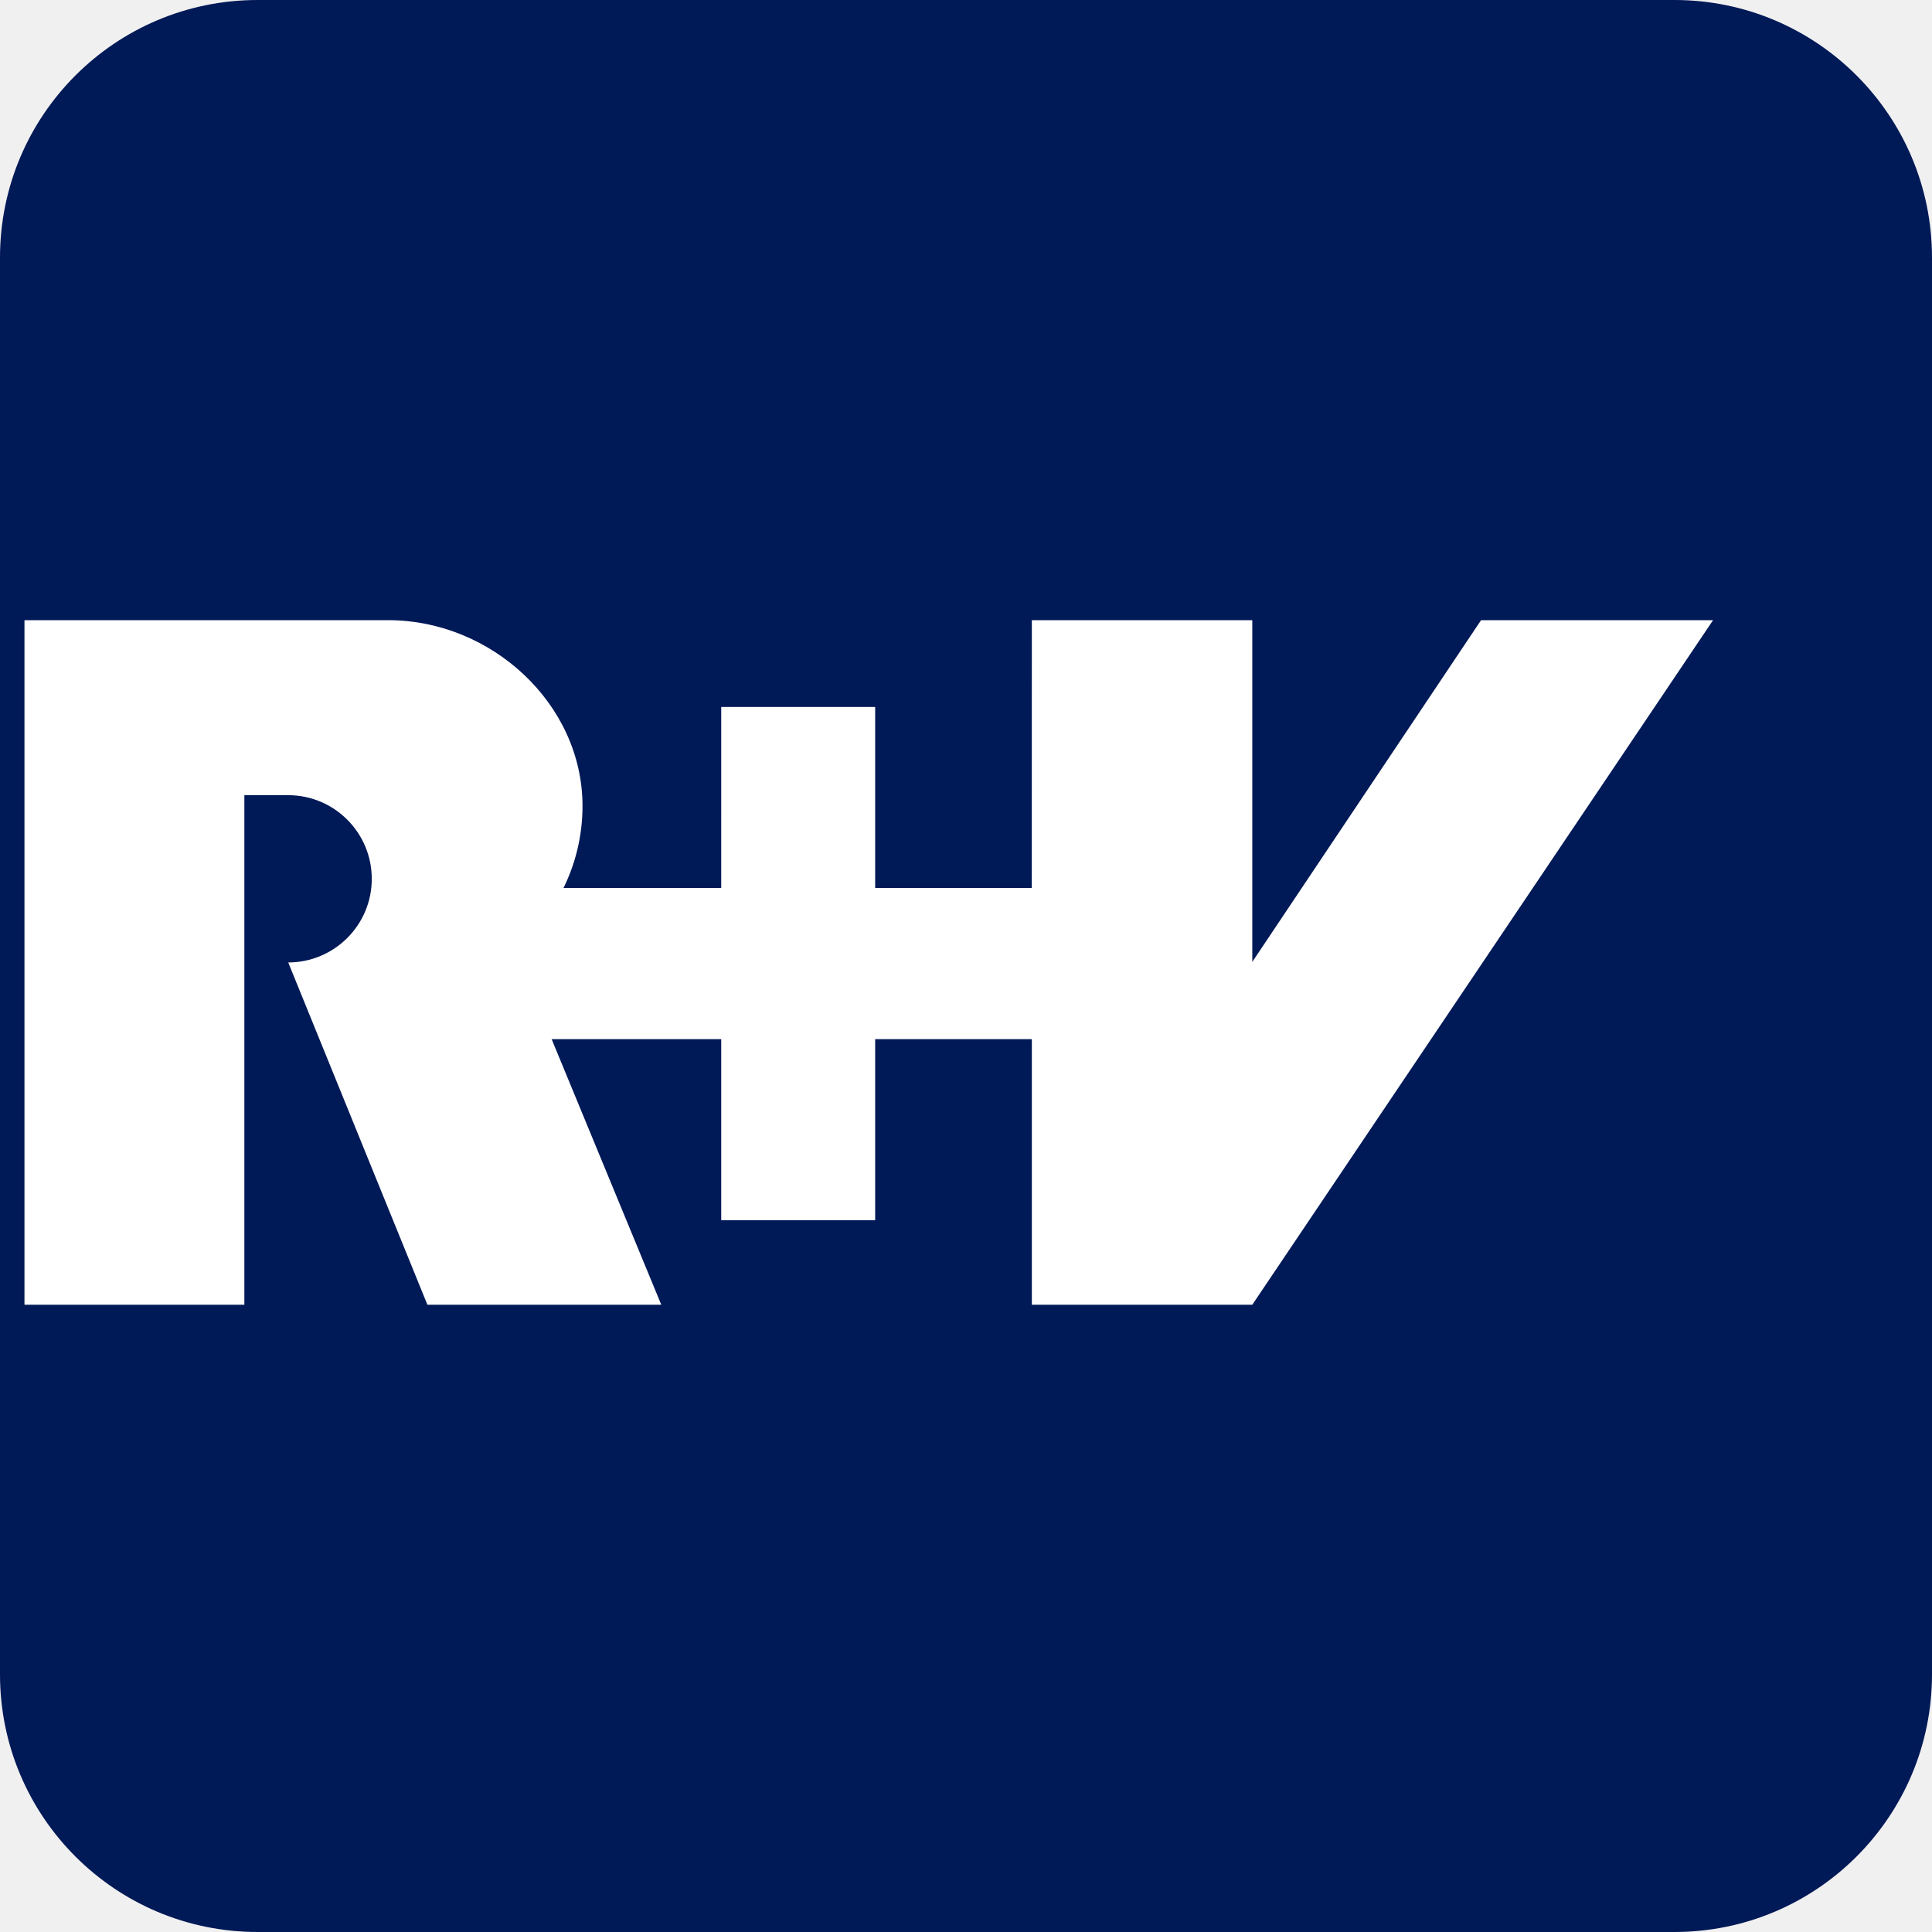
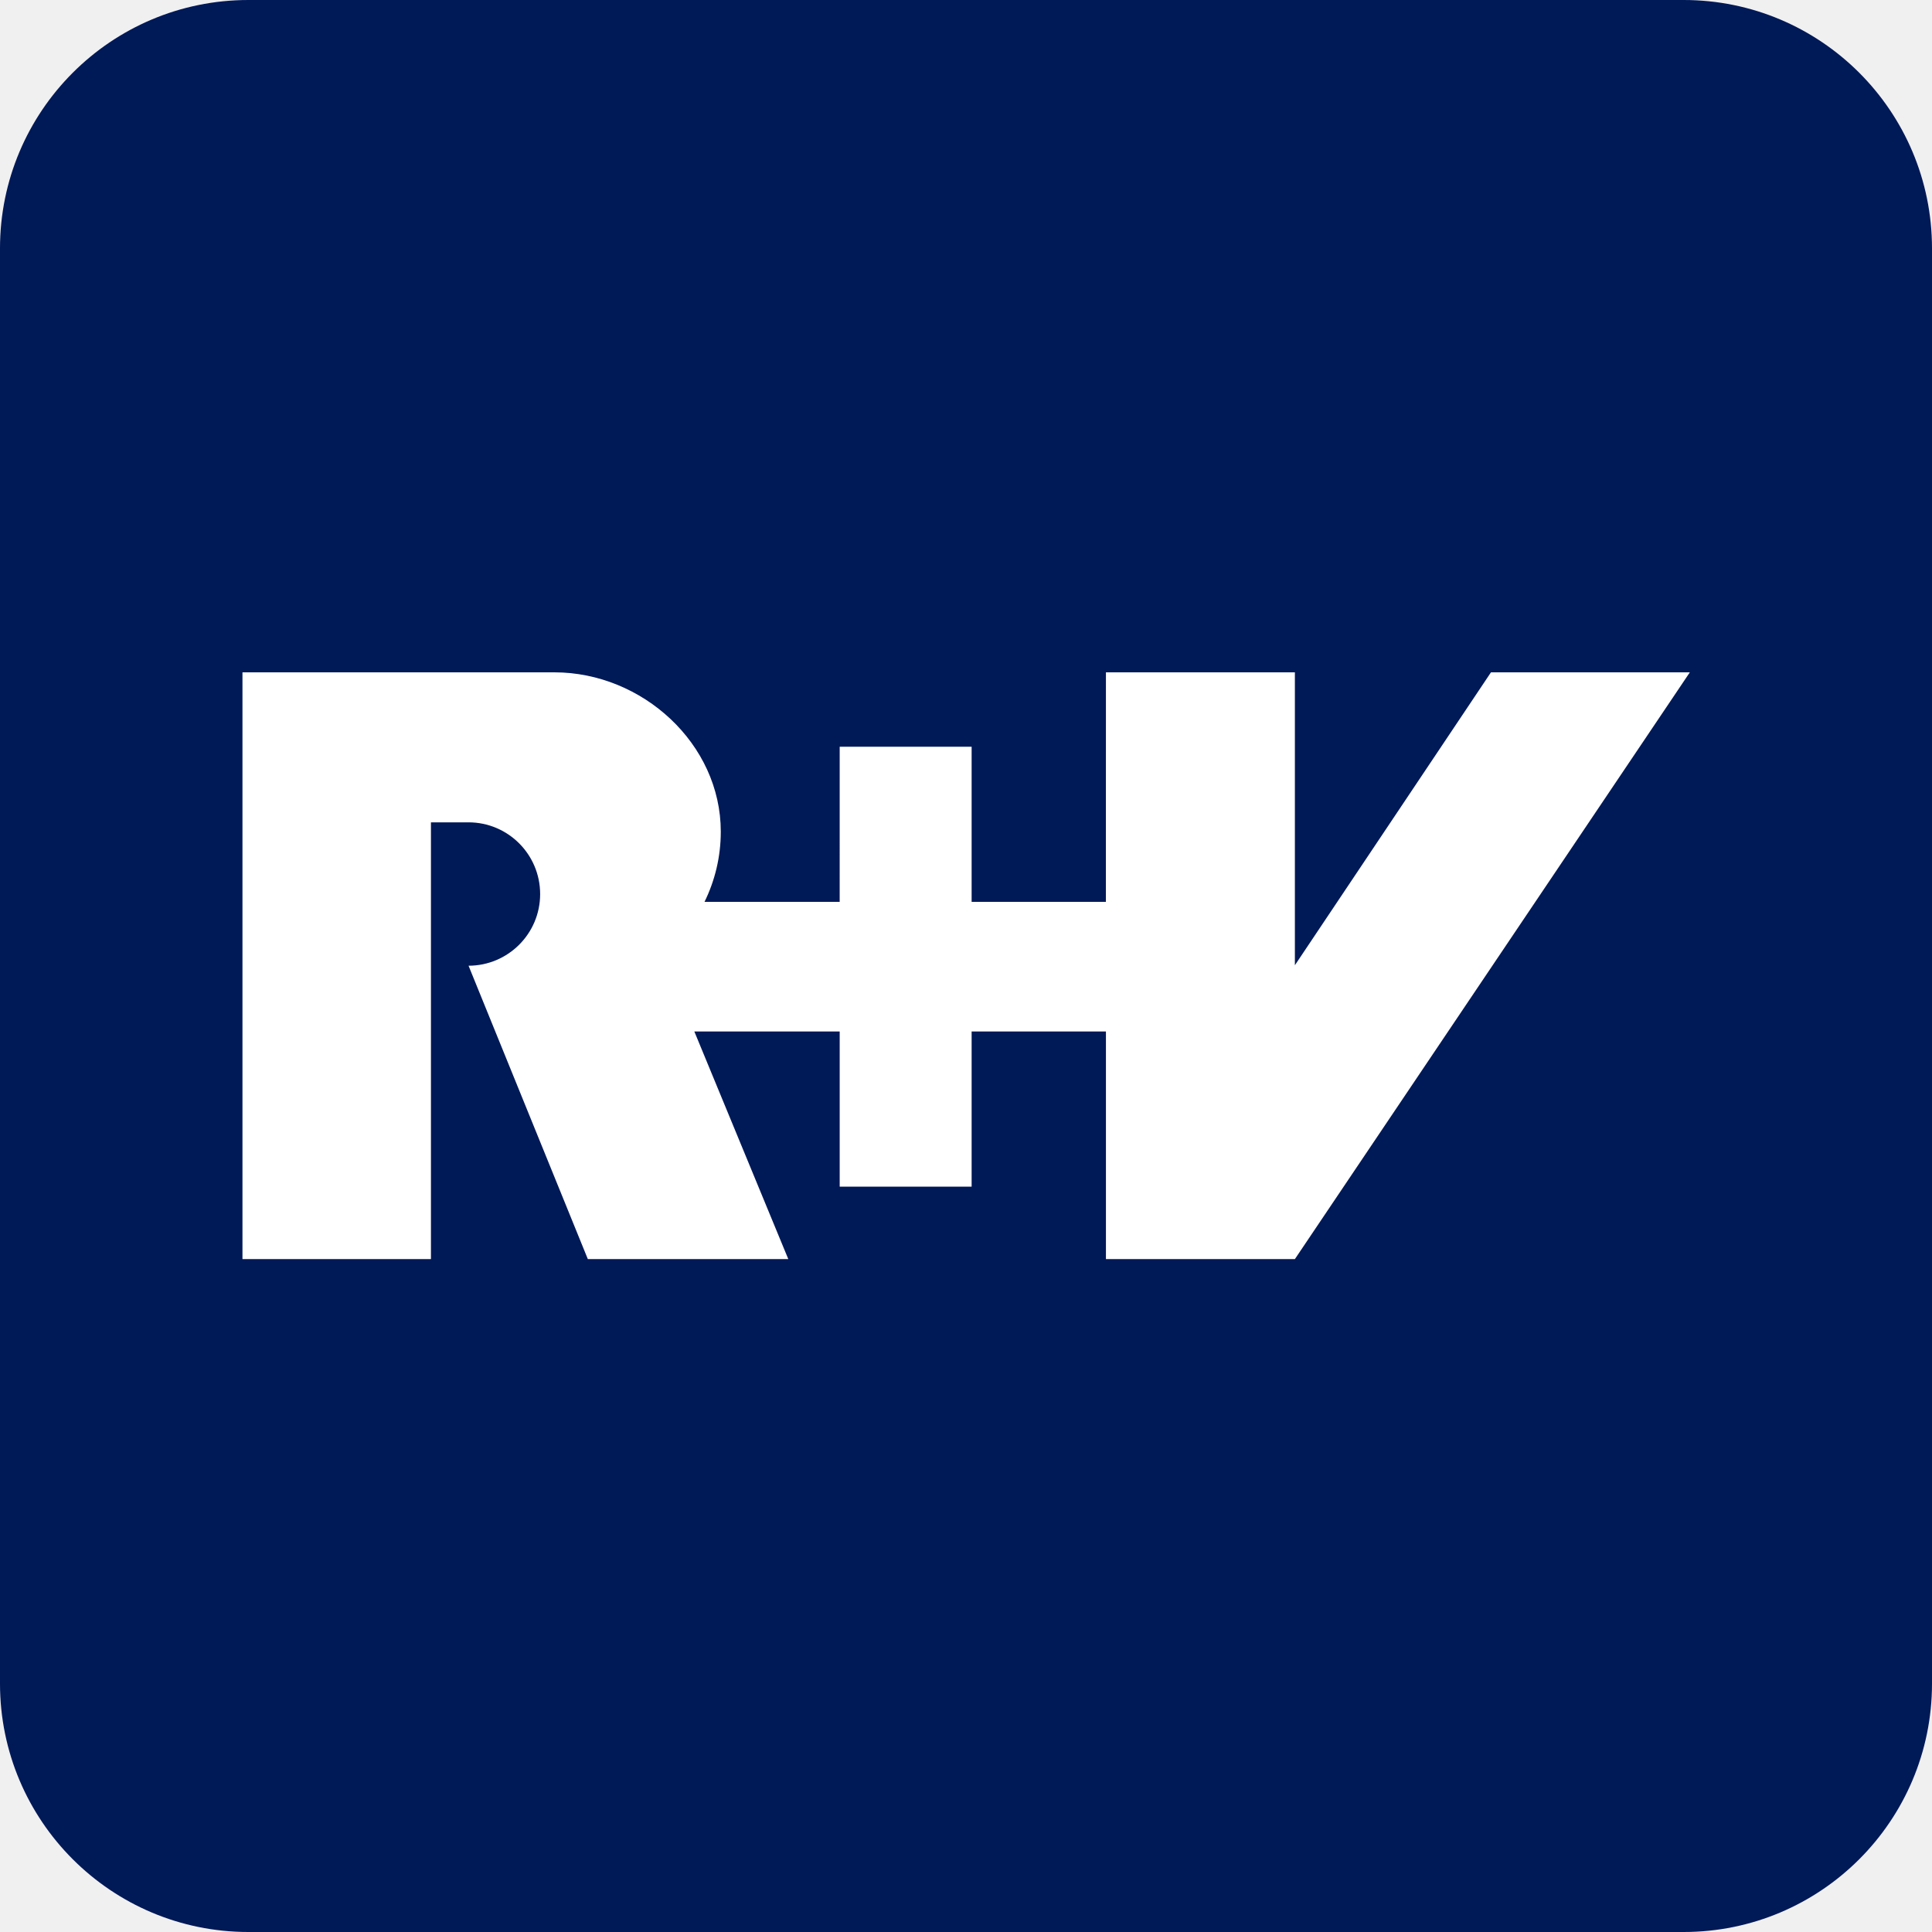
- <svg xmlns="http://www.w3.org/2000/svg" viewBox="41 4 120 120">
-   <rect x="41" y="4" width="120" height="120" rx="16" fill="#001957" />
+ <svg xmlns="http://www.w3.org/2000/svg" viewBox="24.95 -6.2 140 140">
+   <rect x="24.95" y="-6.2" width="140" height="140" rx="18" fill="#001957" />
  <path fill="#ffffff" d="M147.402,42.52h-14.411l-14.209,21.225v-21.225h-13.692l-.004,16.632h-9.728v-11.242h-9.561l-.001,11.242h-9.794c.753-1.535,1.179-3.261,1.179-5.087,0-6.373-5.687-11.539-12.049-11.545h-22.612v42.52h13.658v-31.65h2.721c2.868,0,5.192,2.328,5.192,5.199,0,2.868-2.325,5.186-5.188,5.191l8.644,21.26h14.526l-6.809-16.495h10.533v11.246h9.561v-11.246h9.732v16.495h13.692l28.62-42.52Z" />
</svg>
